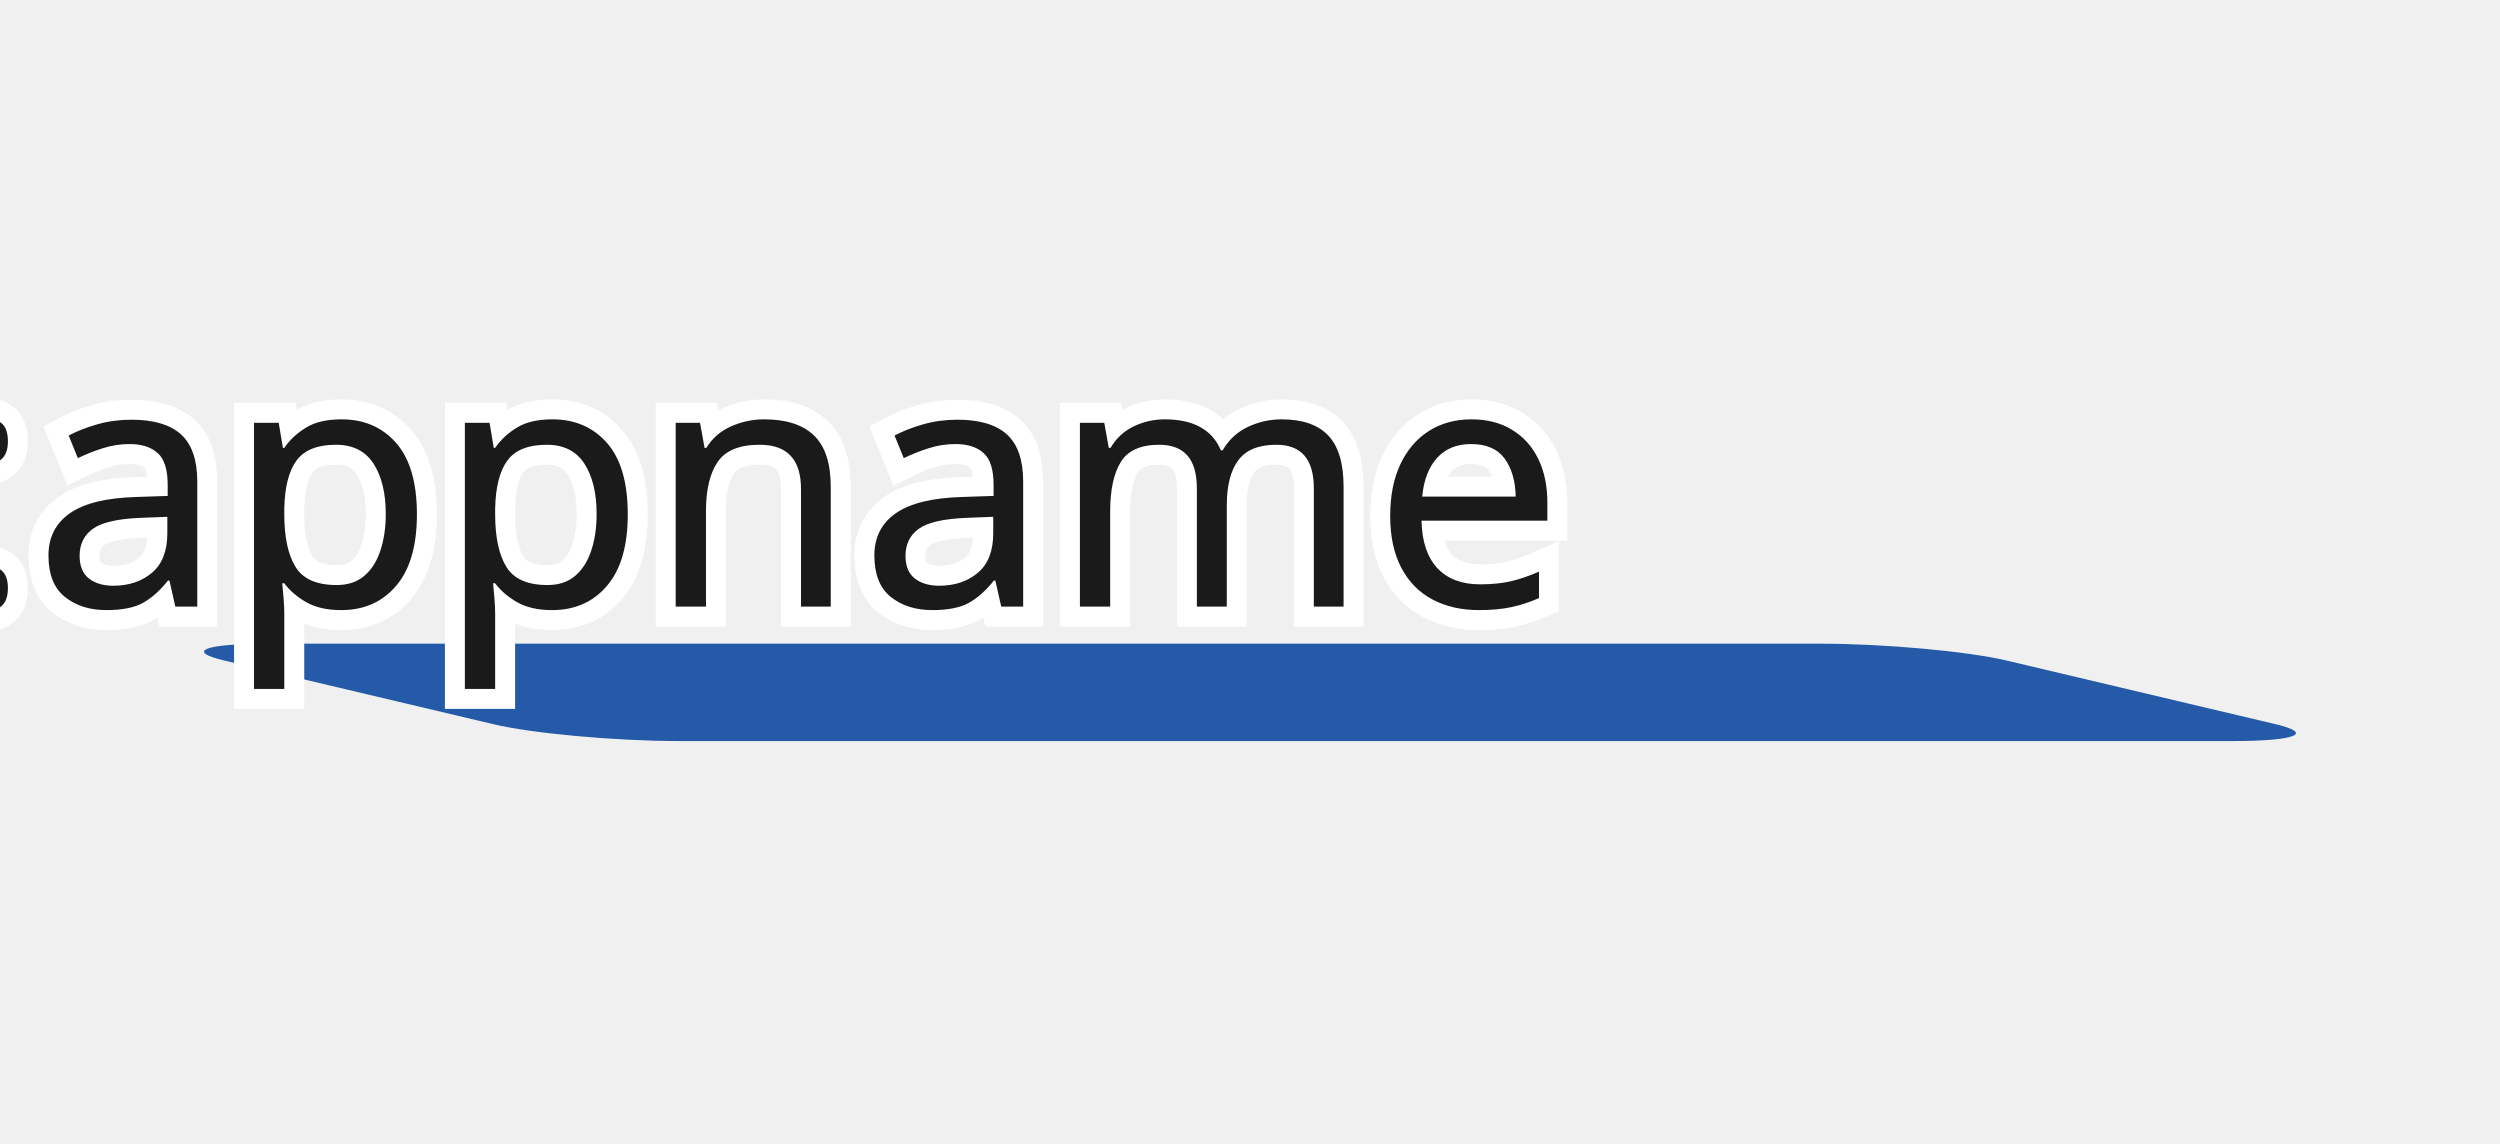
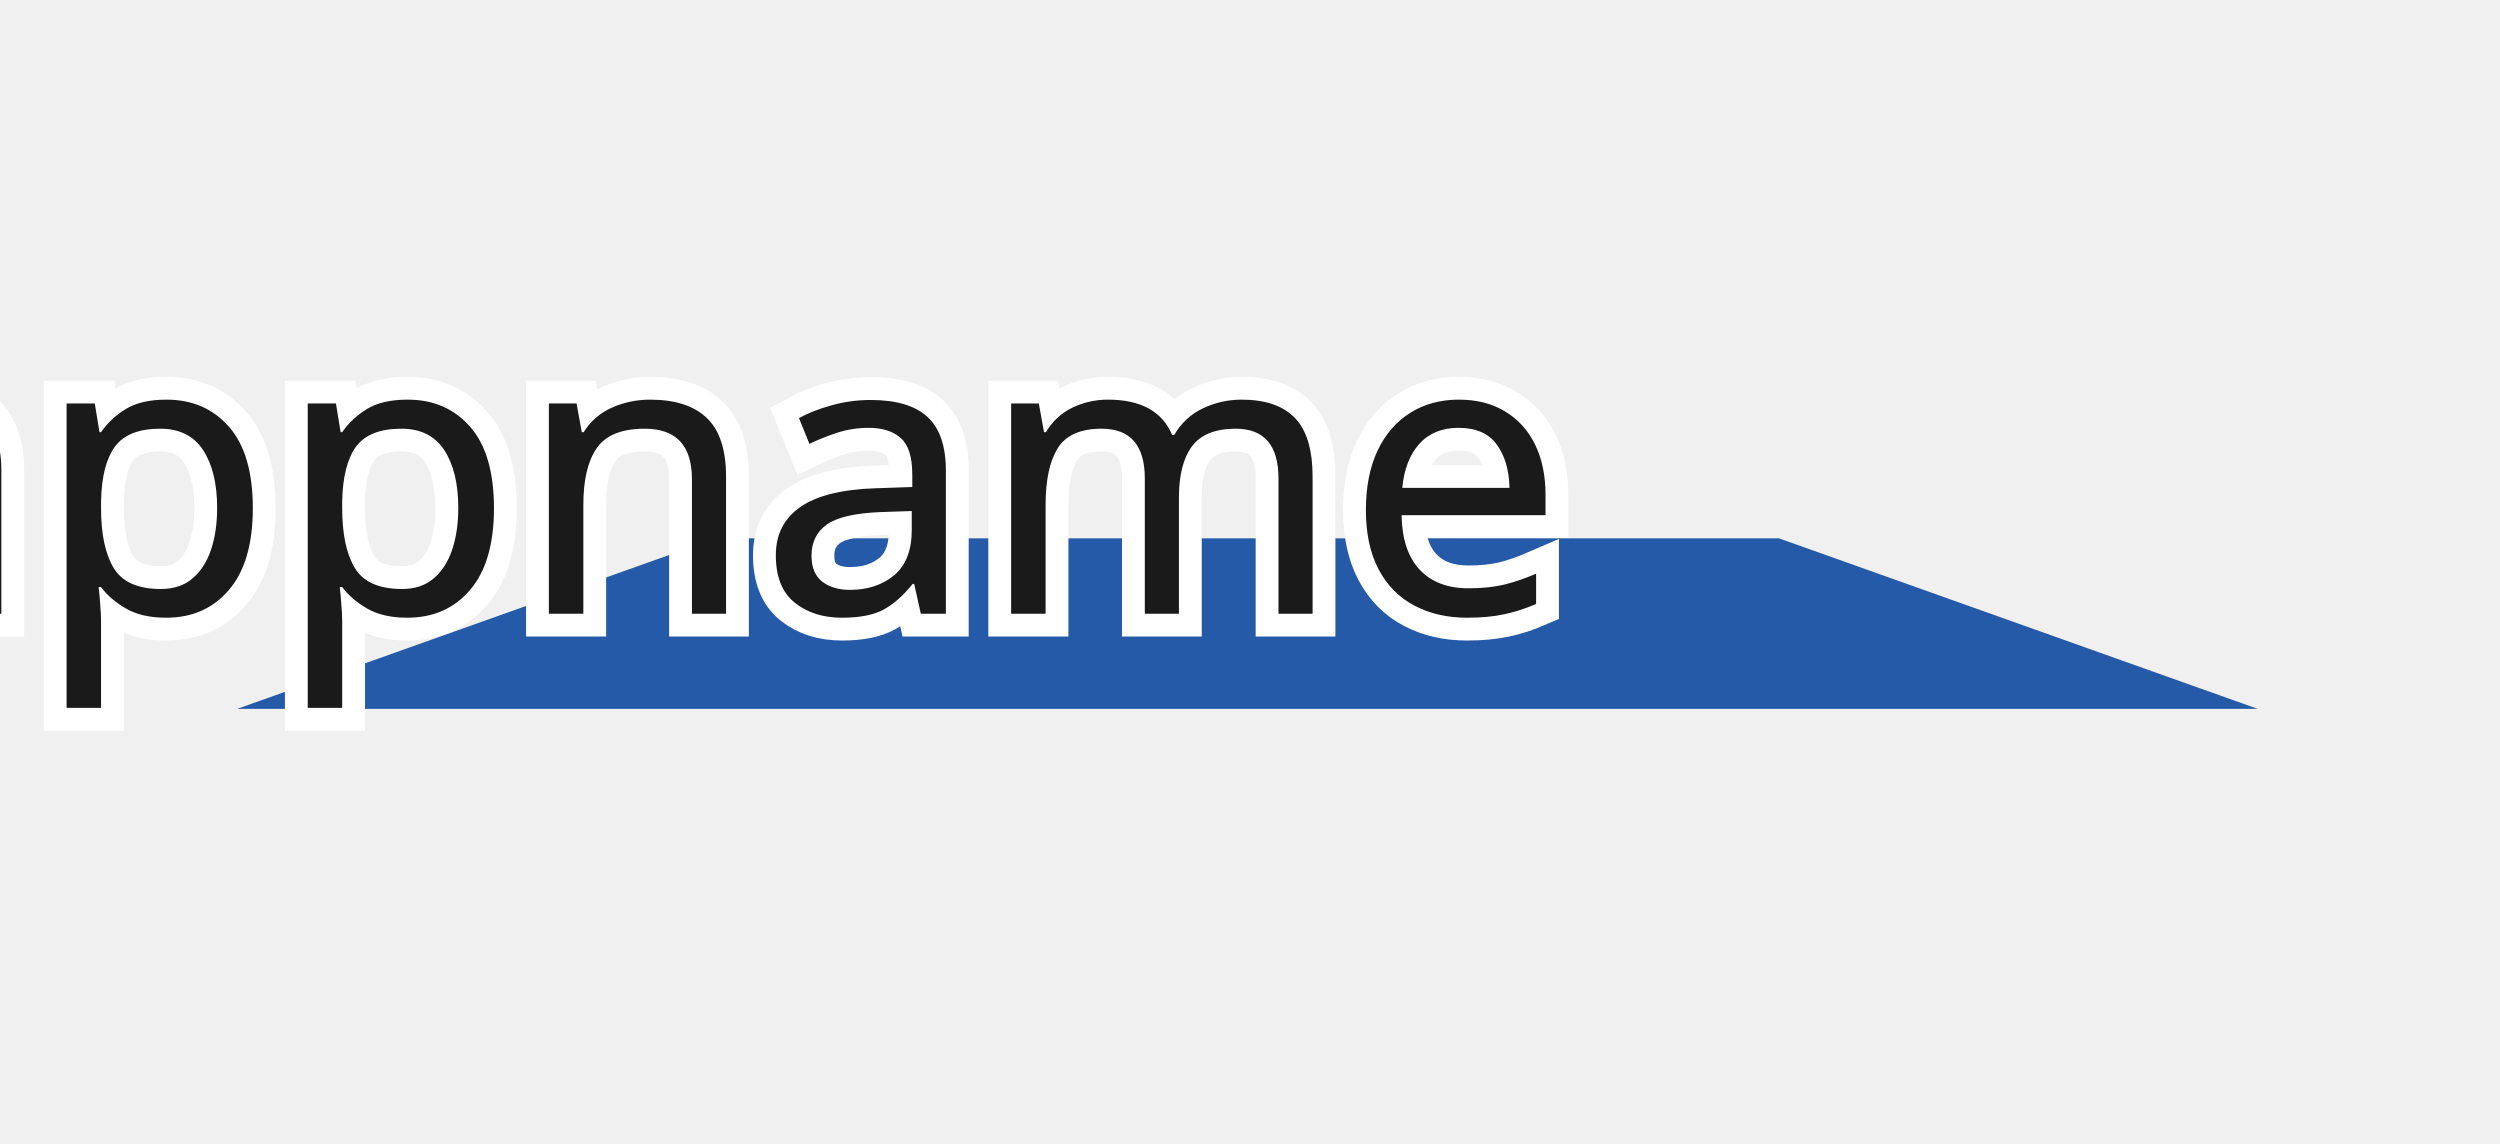
<svg xmlns="http://www.w3.org/2000/svg" version="1.1" id="svg26090" width="940" height="430" viewBox="0 0 940 430">
  <defs id="defs26094">
    <rect x="-178.413" y="-105.933" width="1706.076" height="1147.141" id="rect1416" />
    <rect x="730.827" y="570.767" width="291.514" height="48.359" id="rect29159" />
    <rect x="676.339" y="519.003" width="251.328" height="48.359" id="rect29116" />
    <clipPath clipPathUnits="userSpaceOnUse" id="clipPath26196">
      <path d="M 0,595.276 H 841.89 V 0 H 0 Z" id="path26194" />
    </clipPath>
    <clipPath clipPathUnits="userSpaceOnUse" id="clipPath26260">
      <path d="m 398.756,525.989 h 33.431 v -33.431 h -33.431 z" id="path26258" />
    </clipPath>
    <clipPath clipPathUnits="userSpaceOnUse" id="clipPath26280">
      <path d="m 351.519,373.125 h 18.666 v -18.666 h -18.666 z" id="path26278" />
    </clipPath>
    <clipPath clipPathUnits="userSpaceOnUse" id="clipPath26310">
      <path d="m 252.14,120.778 h 33.431 V 87.347 H 252.14 Z" id="path26308" />
    </clipPath>
    <clipPath clipPathUnits="userSpaceOnUse" id="clipPath26330">
      <path d="m 352.491,120.778 h 33.431 V 87.347 h -33.431 z" id="path26328" />
    </clipPath>
    <clipPath clipPathUnits="userSpaceOnUse" id="clipPath26360">
      <path d="M 51.438,120.778 H 84.869 V 87.347 H 51.438 Z" id="path26358" />
    </clipPath>
    <clipPath clipPathUnits="userSpaceOnUse" id="clipPath26380">
      <path d="M 151.789,120.778 H 185.22 V 87.347 h -33.431 z" id="path26378" />
    </clipPath>
    <clipPath clipPathUnits="userSpaceOnUse" id="clipPath26448">
      <path d="m 261.135,533.52 h 33.431 v -33.431 h -33.431 z" id="path26446" />
    </clipPath>
    <clipPath clipPathUnits="userSpaceOnUse" id="clipPath26818">
      <path d="M -80.906,499.695 H 760.984 V -95.581 H -80.906 Z" id="path26820" style="stroke-width:1" />
    </clipPath>
    <clipPath clipPathUnits="userSpaceOnUse" id="clipPath26829">
      <path d="m -314.415,494.283 h 841.89 v -595.276 H -314.415 Z" id="path26831" style="stroke-width:1" />
    </clipPath>
    <clipPath clipPathUnits="userSpaceOnUse" id="clipPath26835">
      <path d="M -281.607,499.695 H 560.283 V -95.581 H -281.607 Z" id="path26837" style="stroke-width:1" />
    </clipPath>
    <clipPath clipPathUnits="userSpaceOnUse" id="clipPath26846">
      <path d="m -113.925,494.283 h 841.89 v -595.276 H -113.925 Z" id="path26848" style="stroke-width:1" />
    </clipPath>
    <clipPath clipPathUnits="userSpaceOnUse" id="clipPath26852">
      <path d="m -113.925,494.283 h 841.89 v -595.276 H -113.925 Z" id="path26854" style="stroke-width:1" />
    </clipPath>
    <clipPath clipPathUnits="userSpaceOnUse" id="clipPath26858">
      <path d="M -381.959,499.695 H 459.932 V -95.581 H -381.959 Z" id="path26860" style="stroke-width:1" />
    </clipPath>
    <clipPath clipPathUnits="userSpaceOnUse" id="clipPath26869">
      <path d="m -367.972,236.22 h 841.89 v -595.276 H -367.972 Z" id="path26871" style="stroke-width:1" />
    </clipPath>
    <clipPath clipPathUnits="userSpaceOnUse" id="clipPath26880">
      <path d="m -314.415,494.283 h 841.89 v -595.276 H -314.415 Z" id="path26882" style="stroke-width:1" />
    </clipPath>
    <clipPath clipPathUnits="userSpaceOnUse" id="clipPath26886">
      <path d="M -181.256,499.695 H 660.634 V -95.581 H -181.256 Z" id="path26888" style="stroke-width:1" />
    </clipPath>
    <clipPath clipPathUnits="userSpaceOnUse" id="clipPath26897">
      <path d="m -411.038,243.172 h 841.89 v -595.276 H -411.038 Z" id="path26899" style="stroke-width:1" />
    </clipPath>
    <clipPath clipPathUnits="userSpaceOnUse" id="clipPath26903">
      <path d="m -424.497,233.567 h 841.89 v -595.276 H -424.497 Z" id="path26905" style="stroke-width:1" />
    </clipPath>
    <clipPath clipPathUnits="userSpaceOnUse" id="clipPath26909">
      <path d="m -444.586,243.172 h 841.89 v -595.276 H -444.586 Z" id="path26911" style="stroke-width:1" />
    </clipPath>
    <clipPath clipPathUnits="userSpaceOnUse" id="clipPath26915">
      <path d="m -447.26,227.325 h 841.89 v -595.276 H -447.26 Z" id="path26917" style="stroke-width:1" />
    </clipPath>
    <clipPath clipPathUnits="userSpaceOnUse" id="clipPath26921">
      <path d="m -475.209,235.216 h 841.89 v -595.276 H -475.209 Z" id="path26923" style="stroke-width:1" />
    </clipPath>
    <clipPath clipPathUnits="userSpaceOnUse" id="clipPath26927">
      <path d="m -390.932,240.456 h 841.89 v -595.276 H -390.932 Z" id="path26929" style="stroke-width:1" />
    </clipPath>
    <clipPath clipPathUnits="userSpaceOnUse" id="clipPath26933">
      <path d="m -399.821,143.283 h 841.89 v -595.276 H -399.821 Z" id="path26935" style="stroke-width:1" />
    </clipPath>
    <clipPath clipPathUnits="userSpaceOnUse" id="clipPath26939">
      <path d="m -413.281,133.677 h 841.89 v -595.276 H -413.281 Z" id="path26941" style="stroke-width:1" />
    </clipPath>
    <clipPath clipPathUnits="userSpaceOnUse" id="clipPath26945">
      <path d="m -433.369,143.283 h 841.89 v -595.276 H -433.369 Z" id="path26947" style="stroke-width:1" />
    </clipPath>
    <clipPath clipPathUnits="userSpaceOnUse" id="clipPath26951">
      <path d="m -436.043,127.436 h 841.89 v -595.276 H -436.043 Z" id="path26953" style="stroke-width:1" />
    </clipPath>
    <clipPath clipPathUnits="userSpaceOnUse" id="clipPath26957">
      <path d="m -463.992,135.327 h 841.89 v -595.276 H -463.992 Z" id="path26959" style="stroke-width:1" />
    </clipPath>
    <clipPath clipPathUnits="userSpaceOnUse" id="clipPath26963">
      <path d="m -379.715,140.566 h 841.89 v -595.276 H -379.715 Z" id="path26965" style="stroke-width:1" />
    </clipPath>
    <clipPath clipPathUnits="userSpaceOnUse" id="clipPath26969">
      <path d="M -290.603,86.953 H 551.288 V -508.323 H -290.603 Z" id="path26971" style="stroke-width:1" />
    </clipPath>
    <clipPath clipPathUnits="userSpaceOnUse" id="clipPath26980">
      <path d="m -365.503,281.062 h 841.89 v -595.276 H -365.503 Z" id="path26982" style="stroke-width:1" />
    </clipPath>
    <clipPath clipPathUnits="userSpaceOnUse" id="clipPath26986">
      <path d="M -408.568,288.015 H 433.322 V -307.261 H -408.568 Z" id="path26988" style="stroke-width:1" />
    </clipPath>
    <clipPath clipPathUnits="userSpaceOnUse" id="clipPath26992">
      <path d="m -422.028,278.41 h 841.89 v -595.276 H -422.028 Z" id="path26994" style="stroke-width:1" />
    </clipPath>
    <clipPath clipPathUnits="userSpaceOnUse" id="clipPath26998">
      <path d="m -444.791,272.168 h 841.89 v -595.276 H -444.791 Z" id="path27000" style="stroke-width:1" />
    </clipPath>
    <clipPath clipPathUnits="userSpaceOnUse" id="clipPath27009">
      <path d="m -428.223,94.484 h 841.89 v -595.276 H -428.223 Z" id="path27011" style="stroke-width:1" />
    </clipPath>
    <clipPath clipPathUnits="userSpaceOnUse" id="clipPath27015">
      <path d="M -442.117,288.015 H 399.773 V -307.261 H -442.117 Z" id="path27017" style="stroke-width:1" />
    </clipPath>
    <clipPath clipPathUnits="userSpaceOnUse" id="clipPath27021">
      <path d="M -472.74,280.059 H 369.15 V -315.217 H -472.74 Z" id="path27023" style="stroke-width:1" />
    </clipPath>
    <clipPath clipPathUnits="userSpaceOnUse" id="clipPath27027">
      <path d="m -388.463,285.298 h 841.89 v -595.276 H -388.463 Z" id="path27029" style="stroke-width:1" />
    </clipPath>
    <clipPath clipPathUnits="userSpaceOnUse" id="clipPath29002">
      <path d="m -152.809,94.484 h 841.89 v -595.276 H -152.809 Z" id="path29004" style="stroke-width:1" />
    </clipPath>
    <clipPath clipPathUnits="userSpaceOnUse" id="clipPath29008">
      <path d="m -92.557,236.22 h 841.89 v -595.276 H -92.557 Z" id="path29010" style="stroke-width:1" />
    </clipPath>
    <clipPath clipPathUnits="userSpaceOnUse" id="clipPath29562">
      <path d="m -515.117,494.283 h 841.89 v -595.276 H -515.117 Z" id="path29564" style="stroke-width:1" />
    </clipPath>
    <clipPath clipPathUnits="userSpaceOnUse" id="clipPath29568">
      <path d="m -515.117,494.283 h 841.89 v -595.276 H -515.117 Z" id="path29570" style="stroke-width:1" />
    </clipPath>
    <clipPath clipPathUnits="userSpaceOnUse" id="clipPath29574">
      <path d="m -713.983,494.283 h 841.89 v -595.276 H -713.983 Z" id="path29576" style="stroke-width:1" />
    </clipPath>
    <clipPath clipPathUnits="userSpaceOnUse" id="clipPath29580">
      <path d="m -713.983,494.283 h 841.89 v -595.276 H -713.983 Z" id="path29582" style="stroke-width:1" />
    </clipPath>
    <clipPath clipPathUnits="userSpaceOnUse" id="clipPath29586">
      <path d="M -482.31,499.695 H 359.58 V -95.581 H -482.31 Z" id="path29588" style="stroke-width:1" />
    </clipPath>
    <clipPath clipPathUnits="userSpaceOnUse" id="clipPath29592">
      <path d="M -582.661,499.695 H 259.229 V -95.581 H -582.661 Z" id="path29594" style="stroke-width:1" />
    </clipPath>
    <clipPath clipPathUnits="userSpaceOnUse" id="clipPath29598">
      <path d="M -681.176,499.695 H 160.714 V -95.581 H -681.176 Z" id="path29600" style="stroke-width:1" />
    </clipPath>
    <clipPath clipPathUnits="userSpaceOnUse" id="clipPath29604">
      <path d="M -781.527,499.695 H 60.363 V -95.581 H -781.527 Z" id="path29606" style="stroke-width:1" />
    </clipPath>
    <clipPath clipPathUnits="userSpaceOnUse" id="clipPath27009-5">
      <path d="m -428.223,94.484 h 841.89 v -595.276 H -428.223 Z" id="path27011-6" style="stroke-width:1" />
    </clipPath>
    <clipPath clipPathUnits="userSpaceOnUse" id="clipPath26869-6">
      <path d="m -367.972,236.22 h 841.89 v -595.276 H -367.972 Z" id="path26871-7" style="stroke-width:1" />
    </clipPath>
    <clipPath clipPathUnits="userSpaceOnUse" id="clipPath27009-0">
      <path d="m -428.223,94.484 h 841.89 v -595.276 H -428.223 Z" id="path27011-2" style="stroke-width:1" />
    </clipPath>
    <clipPath clipPathUnits="userSpaceOnUse" id="clipPath27009-0-0">
      <path d="m -428.223,94.484 h 841.89 v -595.276 H -428.223 Z" id="path27011-2-2" style="stroke-width:1" />
    </clipPath>
    <clipPath clipPathUnits="userSpaceOnUse" id="clipPath27009-0-0-5">
      <path d="m -428.223,94.484 h 841.89 v -595.276 H -428.223 Z" id="path27011-2-2-4" style="stroke-width:1" />
    </clipPath>
    <clipPath clipPathUnits="userSpaceOnUse" id="clipPath27009-0-0-0">
      <path d="m -428.223,94.484 h 841.89 v -595.276 H -428.223 Z" id="path27011-2-2-0" style="stroke-width:1" />
    </clipPath>
    <clipPath clipPathUnits="userSpaceOnUse" id="clipPath26933-0">
      <path d="m -399.821,143.283 h 841.89 v -595.276 H -399.821 Z" id="path26935-1" style="stroke-width:1" />
    </clipPath>
    <clipPath clipPathUnits="userSpaceOnUse" id="clipPath26939-3">
      <path d="m -413.281,133.677 h 841.89 v -595.276 H -413.281 Z" id="path26941-5" style="stroke-width:1" />
    </clipPath>
    <clipPath clipPathUnits="userSpaceOnUse" id="clipPath26945-3">
      <path d="m -433.369,143.283 h 841.89 v -595.276 H -433.369 Z" id="path26947-3" style="stroke-width:1" />
    </clipPath>
    <clipPath clipPathUnits="userSpaceOnUse" id="clipPath26951-1">
      <path d="m -436.043,127.436 h 841.89 v -595.276 H -436.043 Z" id="path26953-3" style="stroke-width:1" />
    </clipPath>
    <clipPath clipPathUnits="userSpaceOnUse" id="clipPath26957-1">
      <path d="m -463.992,135.327 h 841.89 v -595.276 H -463.992 Z" id="path26959-0" style="stroke-width:1" />
    </clipPath>
    <clipPath clipPathUnits="userSpaceOnUse" id="clipPath26963-1">
      <path d="m -379.715,140.566 h 841.89 v -595.276 H -379.715 Z" id="path26965-0" style="stroke-width:1" />
    </clipPath>
    <clipPath clipPathUnits="userSpaceOnUse" id="clipPath27009-7">
      <path d="m -428.223,94.484 h 841.89 v -595.276 H -428.223 Z" id="path27011-9" style="stroke-width:1" />
    </clipPath>
    <clipPath clipPathUnits="userSpaceOnUse" id="clipPath26897-4">
      <path d="m -411.038,243.172 h 841.89 v -595.276 H -411.038 Z" id="path26899-5" style="stroke-width:1" />
    </clipPath>
    <clipPath clipPathUnits="userSpaceOnUse" id="clipPath26903-7">
      <path d="m -424.497,233.567 h 841.89 v -595.276 H -424.497 Z" id="path26905-6" style="stroke-width:1" />
    </clipPath>
    <clipPath clipPathUnits="userSpaceOnUse" id="clipPath26909-7">
      <path d="m -444.586,243.172 h 841.89 v -595.276 H -444.586 Z" id="path26911-8" style="stroke-width:1" />
    </clipPath>
    <clipPath clipPathUnits="userSpaceOnUse" id="clipPath26915-9">
      <path d="m -447.26,227.325 h 841.89 v -595.276 H -447.26 Z" id="path26917-1" style="stroke-width:1" />
    </clipPath>
    <clipPath clipPathUnits="userSpaceOnUse" id="clipPath26921-7">
      <path d="m -475.209,235.216 h 841.89 v -595.276 H -475.209 Z" id="path26923-5" style="stroke-width:1" />
    </clipPath>
    <clipPath clipPathUnits="userSpaceOnUse" id="clipPath26927-5">
      <path d="m -390.932,240.456 h 841.89 v -595.276 H -390.932 Z" id="path26929-3" style="stroke-width:1" />
    </clipPath>
    <clipPath clipPathUnits="userSpaceOnUse" id="clipPath27009-5-2">
      <path d="m -428.223,94.484 h 841.89 v -595.276 H -428.223 Z" id="path27011-6-0" style="stroke-width:1" />
    </clipPath>
    <clipPath clipPathUnits="userSpaceOnUse" id="clipPath27009-73">
      <path d="m -428.223,94.484 h 841.89 v -595.276 H -428.223 Z" id="path27011-7" style="stroke-width:1" />
    </clipPath>
    <clipPath clipPathUnits="userSpaceOnUse" id="clipPath27009-73-0">
      <path d="m -428.223,94.484 h 841.89 v -595.276 H -428.223 Z" id="path27011-7-3" style="stroke-width:1" />
    </clipPath>
    <clipPath clipPathUnits="userSpaceOnUse" id="clipPath27009-73-0-0">
      <path d="m -428.223,94.484 h 841.89 v -595.276 H -428.223 Z" id="path27011-7-3-3" style="stroke-width:1" />
    </clipPath>
    <clipPath clipPathUnits="userSpaceOnUse" id="clipPath27009-73-0-9">
      <path d="m -428.223,94.484 h 841.89 v -595.276 H -428.223 Z" id="path27011-7-3-5" style="stroke-width:1" />
    </clipPath>
    <clipPath clipPathUnits="userSpaceOnUse" id="clipPath27009-76">
      <path d="m -428.223,94.484 h 841.89 v -595.276 H -428.223 Z" id="path27011-27" style="stroke-width:1" />
    </clipPath>
    <clipPath clipPathUnits="userSpaceOnUse" id="clipPath27009-73-0-0-5">
      <path d="m -428.223,94.484 h 841.89 v -595.276 H -428.223 Z" id="path27011-7-3-3-4" style="stroke-width:1" />
    </clipPath>
    <clipPath clipPathUnits="userSpaceOnUse" id="clipPath27009-73-0-0-58">
      <path d="m -428.223,94.484 h 841.89 v -595.276 H -428.223 Z" id="path27011-7-3-3-1" style="stroke-width:1" />
    </clipPath>
    <clipPath clipPathUnits="userSpaceOnUse" id="clipPath27009-73-0-0-8">
      <path d="m -428.223,94.484 h 841.89 v -595.276 H -428.223 Z" id="path27011-7-3-3-5" style="stroke-width:1" />
    </clipPath>
    <clipPath clipPathUnits="userSpaceOnUse" id="clipPath27009-76-3">
      <path d="m -428.223,94.484 h 841.89 v -595.276 H -428.223 Z" id="path27011-27-9" style="stroke-width:1" />
    </clipPath>
    <clipPath clipPathUnits="userSpaceOnUse" id="clipPath27009-73-0-0-0">
      <path d="m -428.223,94.484 h 841.89 v -595.276 H -428.223 Z" id="path27011-7-3-3-52" style="stroke-width:1" />
    </clipPath>
    <clipPath clipPathUnits="userSpaceOnUse" id="clipPath27009-76-3-7">
      <path d="m -428.223,94.484 h 841.89 v -595.276 H -428.223 Z" id="path27011-27-9-2" style="stroke-width:1" />
    </clipPath>
    <clipPath clipPathUnits="userSpaceOnUse" id="clipPath27009-73-0-0-0-0">
      <path d="m -428.223,94.484 h 841.89 v -595.276 H -428.223 Z" id="path27011-7-3-3-52-5" style="stroke-width:1" />
    </clipPath>
    <clipPath clipPathUnits="userSpaceOnUse" id="clipPath27009-73-0-0-0-09">
      <path d="m -428.223,94.484 h 841.89 v -595.276 H -428.223 Z" id="path27011-7-3-3-52-56" style="stroke-width:1" />
    </clipPath>
    <clipPath clipPathUnits="userSpaceOnUse" id="clipPath27009-73-0-0-0-9">
      <path d="m -428.223,94.484 h 841.89 v -595.276 H -428.223 Z" id="path27011-7-3-3-52-7" style="stroke-width:1" />
    </clipPath>
    <clipPath clipPathUnits="userSpaceOnUse" id="clipPath27009-73-0-0-0-9-2">
      <path d="m -428.223,94.484 h 841.89 v -595.276 H -428.223 Z" id="path27011-7-3-3-52-7-7" style="stroke-width:1" />
    </clipPath>
    <filter style="color-interpolation-filters:sRGB" id="filter1732" x="-0.139" y="-0.653" width="1.316" height="2.191">
      <feFlood flood-opacity="0.247" flood-color="rgb(0,0,0)" result="flood" id="feFlood1722" />
      <feComposite in="flood" in2="SourceGraphic" operator="in" result="composite1" id="feComposite1724" />
      <feGaussianBlur in="composite1" stdDeviation="7.5" result="blur" id="feGaussianBlur1726" />
      <feOffset dx="4.829" dy="-3.894" result="offset" id="feOffset1728" />
      <feComposite in="SourceGraphic" in2="offset" operator="over" result="composite2" id="feComposite1730" />
    </filter>
    <clipPath clipPathUnits="userSpaceOnUse" id="clipPath27009-73-0-0-0-9-2-4">
      <path d="m -428.223,94.484 h 841.89 v -595.276 H -428.223 Z" id="path27011-7-3-3-52-7-7-1" style="stroke-width:1" />
    </clipPath>
    <clipPath clipPathUnits="userSpaceOnUse" id="clipPath27009-73-0-0-0-9-2-0">
      <path d="m -428.223,94.484 h 841.89 v -595.276 H -428.223 Z" id="path27011-7-3-3-52-7-7-9" style="stroke-width:1" />
    </clipPath>
    <clipPath clipPathUnits="userSpaceOnUse" id="clipPath27009-73-0-0-0-9-2-0-2">
      <path d="m -428.223,94.484 h 841.89 v -595.276 H -428.223 Z" id="path27011-7-3-3-52-7-7-9-0" style="stroke-width:1" />
    </clipPath>
    <clipPath clipPathUnits="userSpaceOnUse" id="clipPath27009-73-0-0-0-8">
      <path d="m -428.223,94.484 h 841.89 v -595.276 H -428.223 Z" id="path27011-7-3-3-52-58" style="stroke-width:1" />
    </clipPath>
  </defs>
  <g id="g26098" transform="matrix(1.333333,0,0,-1.333333,0,793.7013)">
-     <text xml:space="preserve" transform="matrix(0.75,0,0,-0.75,0,595.276)" id="text29114" style="font-family:Lobster;-inkscape-font-specification:Lobster;white-space:pre;shape-inside:url(#rect29116);display:inline;fill:#ffffff;fill-opacity:0.285;stroke:none;stroke-width:1.89" />
-     <text xml:space="preserve" transform="matrix(0.75,0,0,-0.75,0,595.276)" id="text29157" style="font-family:Lobster;-inkscape-font-specification:Lobster;white-space:pre;shape-inside:url(#rect29159);display:inline;fill:#ffffff;fill-opacity:0.285;stroke:none;stroke-width:1.89" />
-     <rect style="fill:none;fill-opacity:1;stroke-width:1.875;stroke-linecap:square" id="rect2212" width="283.854" height="147.84" x="73.181" y="324.885" transform="scale(1,-1)" />
-     <g id="g8289" transform="translate(-68.44496,146.6793)">
-       <rect style="fill:#255aa8;fill-opacity:1;stroke-width:3.907;stroke-linecap:square" id="rect5870" width="502.599" height="119.244" x="1240.14" y="-1159.687" transform="matrix(1,0,0.9731195,-0.2303009,0,0)" ry="20.623" rx="32.407" />
-       <g id="g5878" transform="matrix(3.141197,0,0,3.141197,-377.9391,791.0544)" style="stroke:#ffffff;stroke-width:3.581;stroke-dasharray:none;stroke-opacity:1;paint-order:stroke fill markers">
+     <g id="g1">
+       <path id="rect1" style="fill:#255aa8;stroke-width:12" d="M 201.905,443.472 H 501.642 l 135,-48.088 H 66.905 Z" />
+       <g id="g5878" transform="matrix(3.141197,0,0,3.141197,-444.4993,937.7336)" style="stroke:#ffffff;stroke-width:3.581;stroke-dasharray:none;stroke-opacity:1;paint-order:stroke fill markers">
        <g id="g5876" style="stroke:#ffffff;stroke-width:3.581;stroke-dasharray:none;stroke-opacity:1;paint-order:stroke fill markers">
-           <text xml:space="preserve" style="font-size:30.778px;line-height:285.3;font-family:Anton;-inkscape-font-specification:Anton;text-align:center;text-anchor:middle;fill:#1a1a1a;stroke:#ffffff;stroke-width:3.581;stroke-linecap:square;stroke-dasharray:none;stroke-opacity:1;paint-order:stroke fill markers" x="253.694" y="163.482" id="text5874" transform="scale(1,-1)">
-             <tspan id="tspan5872" style="font-style:normal;font-variant:normal;font-weight:normal;font-stretch:normal;font-family:Lobster;-inkscape-font-specification:Lobster;fill:#1a1a1a;stroke:#ffffff;stroke-width:3.581;stroke-dasharray:none;stroke-opacity:1;paint-order:stroke fill markers" x="253.694" y="163.482">:appname</tspan>
+           <text xml:space="preserve" style="font-size:35.199px;line-height:285.3;font-family:Anton;-inkscape-font-specification:Anton;text-align:center;text-anchor:middle;fill:#1a1a1a;stroke:#ffffff;stroke-width:4.096;stroke-linecap:square;stroke-dasharray:none;stroke-opacity:1;paint-order:stroke fill markers" x="253.722" y="164.116" id="text5874" transform="scale(1,-1)">
+             <tspan id="tspan5872" style="font-style:normal;font-variant:normal;font-weight:normal;font-stretch:normal;font-family:Lobster;-inkscape-font-specification:Lobster;fill:#1a1a1a;stroke:#ffffff;stroke-width:4.096;stroke-dasharray:none;stroke-opacity:1;paint-order:stroke fill markers" x="253.722" y="164.116">appname</tspan>
          </text>
        </g>
      </g>
    </g>
-     <text xml:space="preserve" transform="matrix(0.75,0,0,-0.75,0,595.276)" id="text1414" style="font-size:53.333px;line-height:285.3;font-family:'Arial Black';-inkscape-font-specification:'Arial Black, ';text-align:center;white-space:pre;shape-inside:url(#rect1416);display:inline;fill:#3b5a9c;stroke:#ffffff;stroke-width:15;stroke-linecap:square;paint-order:stroke fill markers" />
  </g>
</svg>
